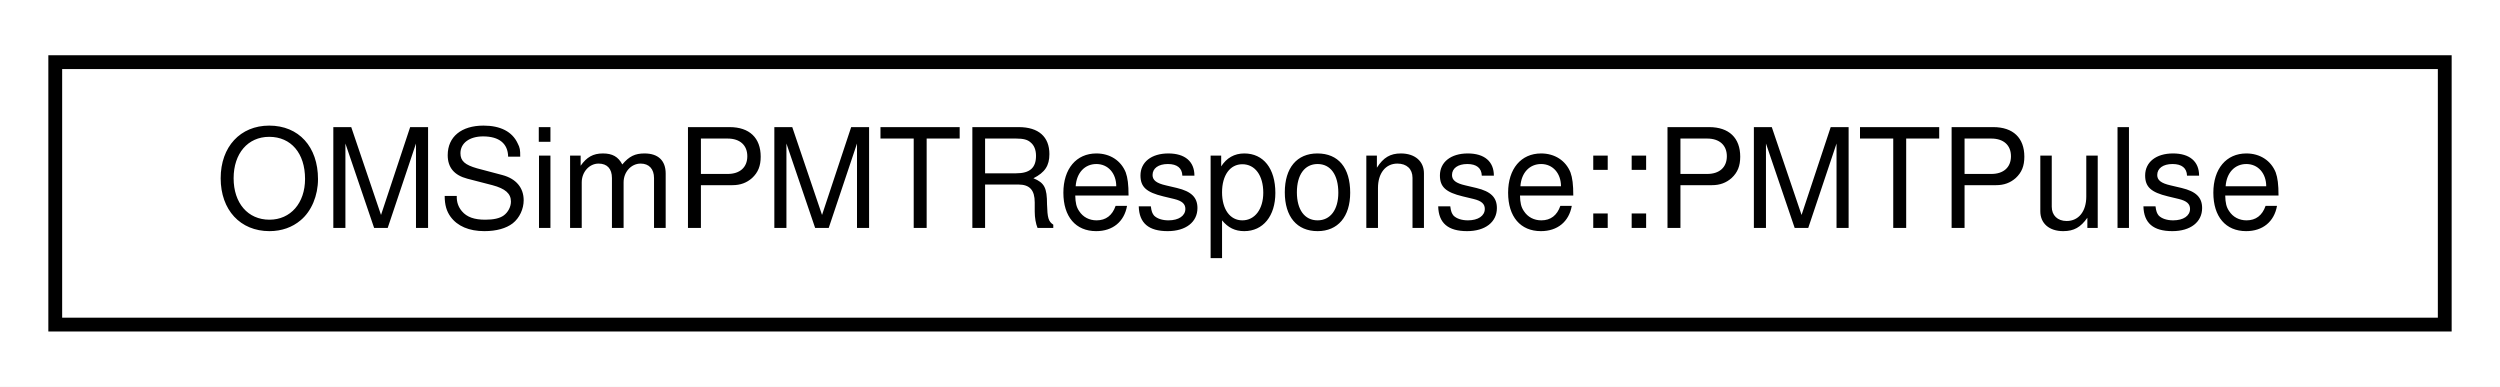
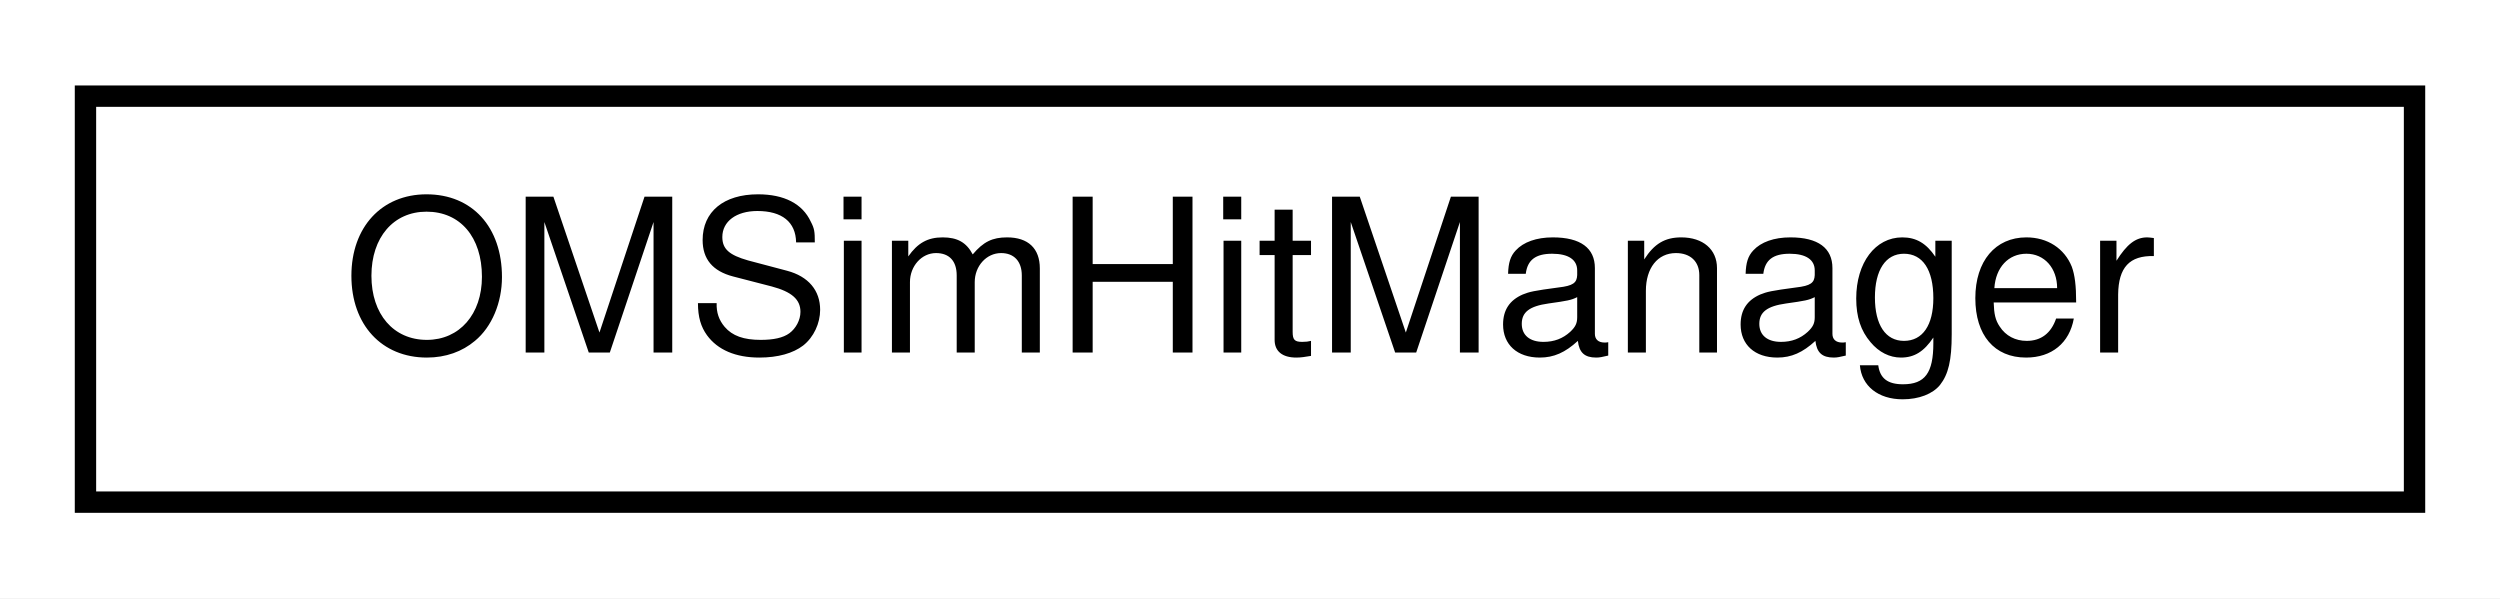
- <svg xmlns="http://www.w3.org/2000/svg" xmlns:xlink="http://www.w3.org/1999/xlink" width="181pt" height="28pt" viewBox="0.00 0.00 181.00 28.00">
+ <svg xmlns="http://www.w3.org/2000/svg" xmlns:xlink="http://www.w3.org/1999/xlink" width="117pt" height="28pt" viewBox="0.00 0.00 117.00 28.00">
  <g id="graph0" class="graph" transform="scale(1 1) rotate(0) translate(4 24)">
-     <polygon fill="white" stroke="transparent" points="-4,4 -4,-24 177,-24 177,4 -4,4" />
+     <polygon fill="white" stroke="transparent" points="-4,4 -4,-24 113,-24 113,4 -4,4" />
    <g id="node1" class="node">
      <g id="a_node1">
-         <a xlink:href="struct_o_m_sim_p_m_t_response_1_1_p_m_t_pulse.html" target="_top" xlink:title="Represents the output pulse for a detected photon.">
-           <polygon fill="white" stroke="black" points="0,-0.5 0,-19.5 173,-19.5 173,-0.5 0,-0.5" />
-           <text text-anchor="middle" x="86.5" y="-7.5" font-family="Helvetica,sans-Serif" font-size="10.00">OMSimPMTResponse::PMTPulse</text>
+         <a xlink:href="class_o_m_sim_hit_manager.html" target="_top" xlink:title="Manages detected photon information.">
+           <polygon fill="white" stroke="black" points="0,-0.5 0,-19.5 109,-19.5 109,-0.5 0,-0.5" />
+           <text text-anchor="middle" x="54.5" y="-7.5" font-family="Helvetica,sans-Serif" font-size="10.00">OMSimHitManager</text>
        </a>
      </g>
    </g>
  </g>
</svg>
